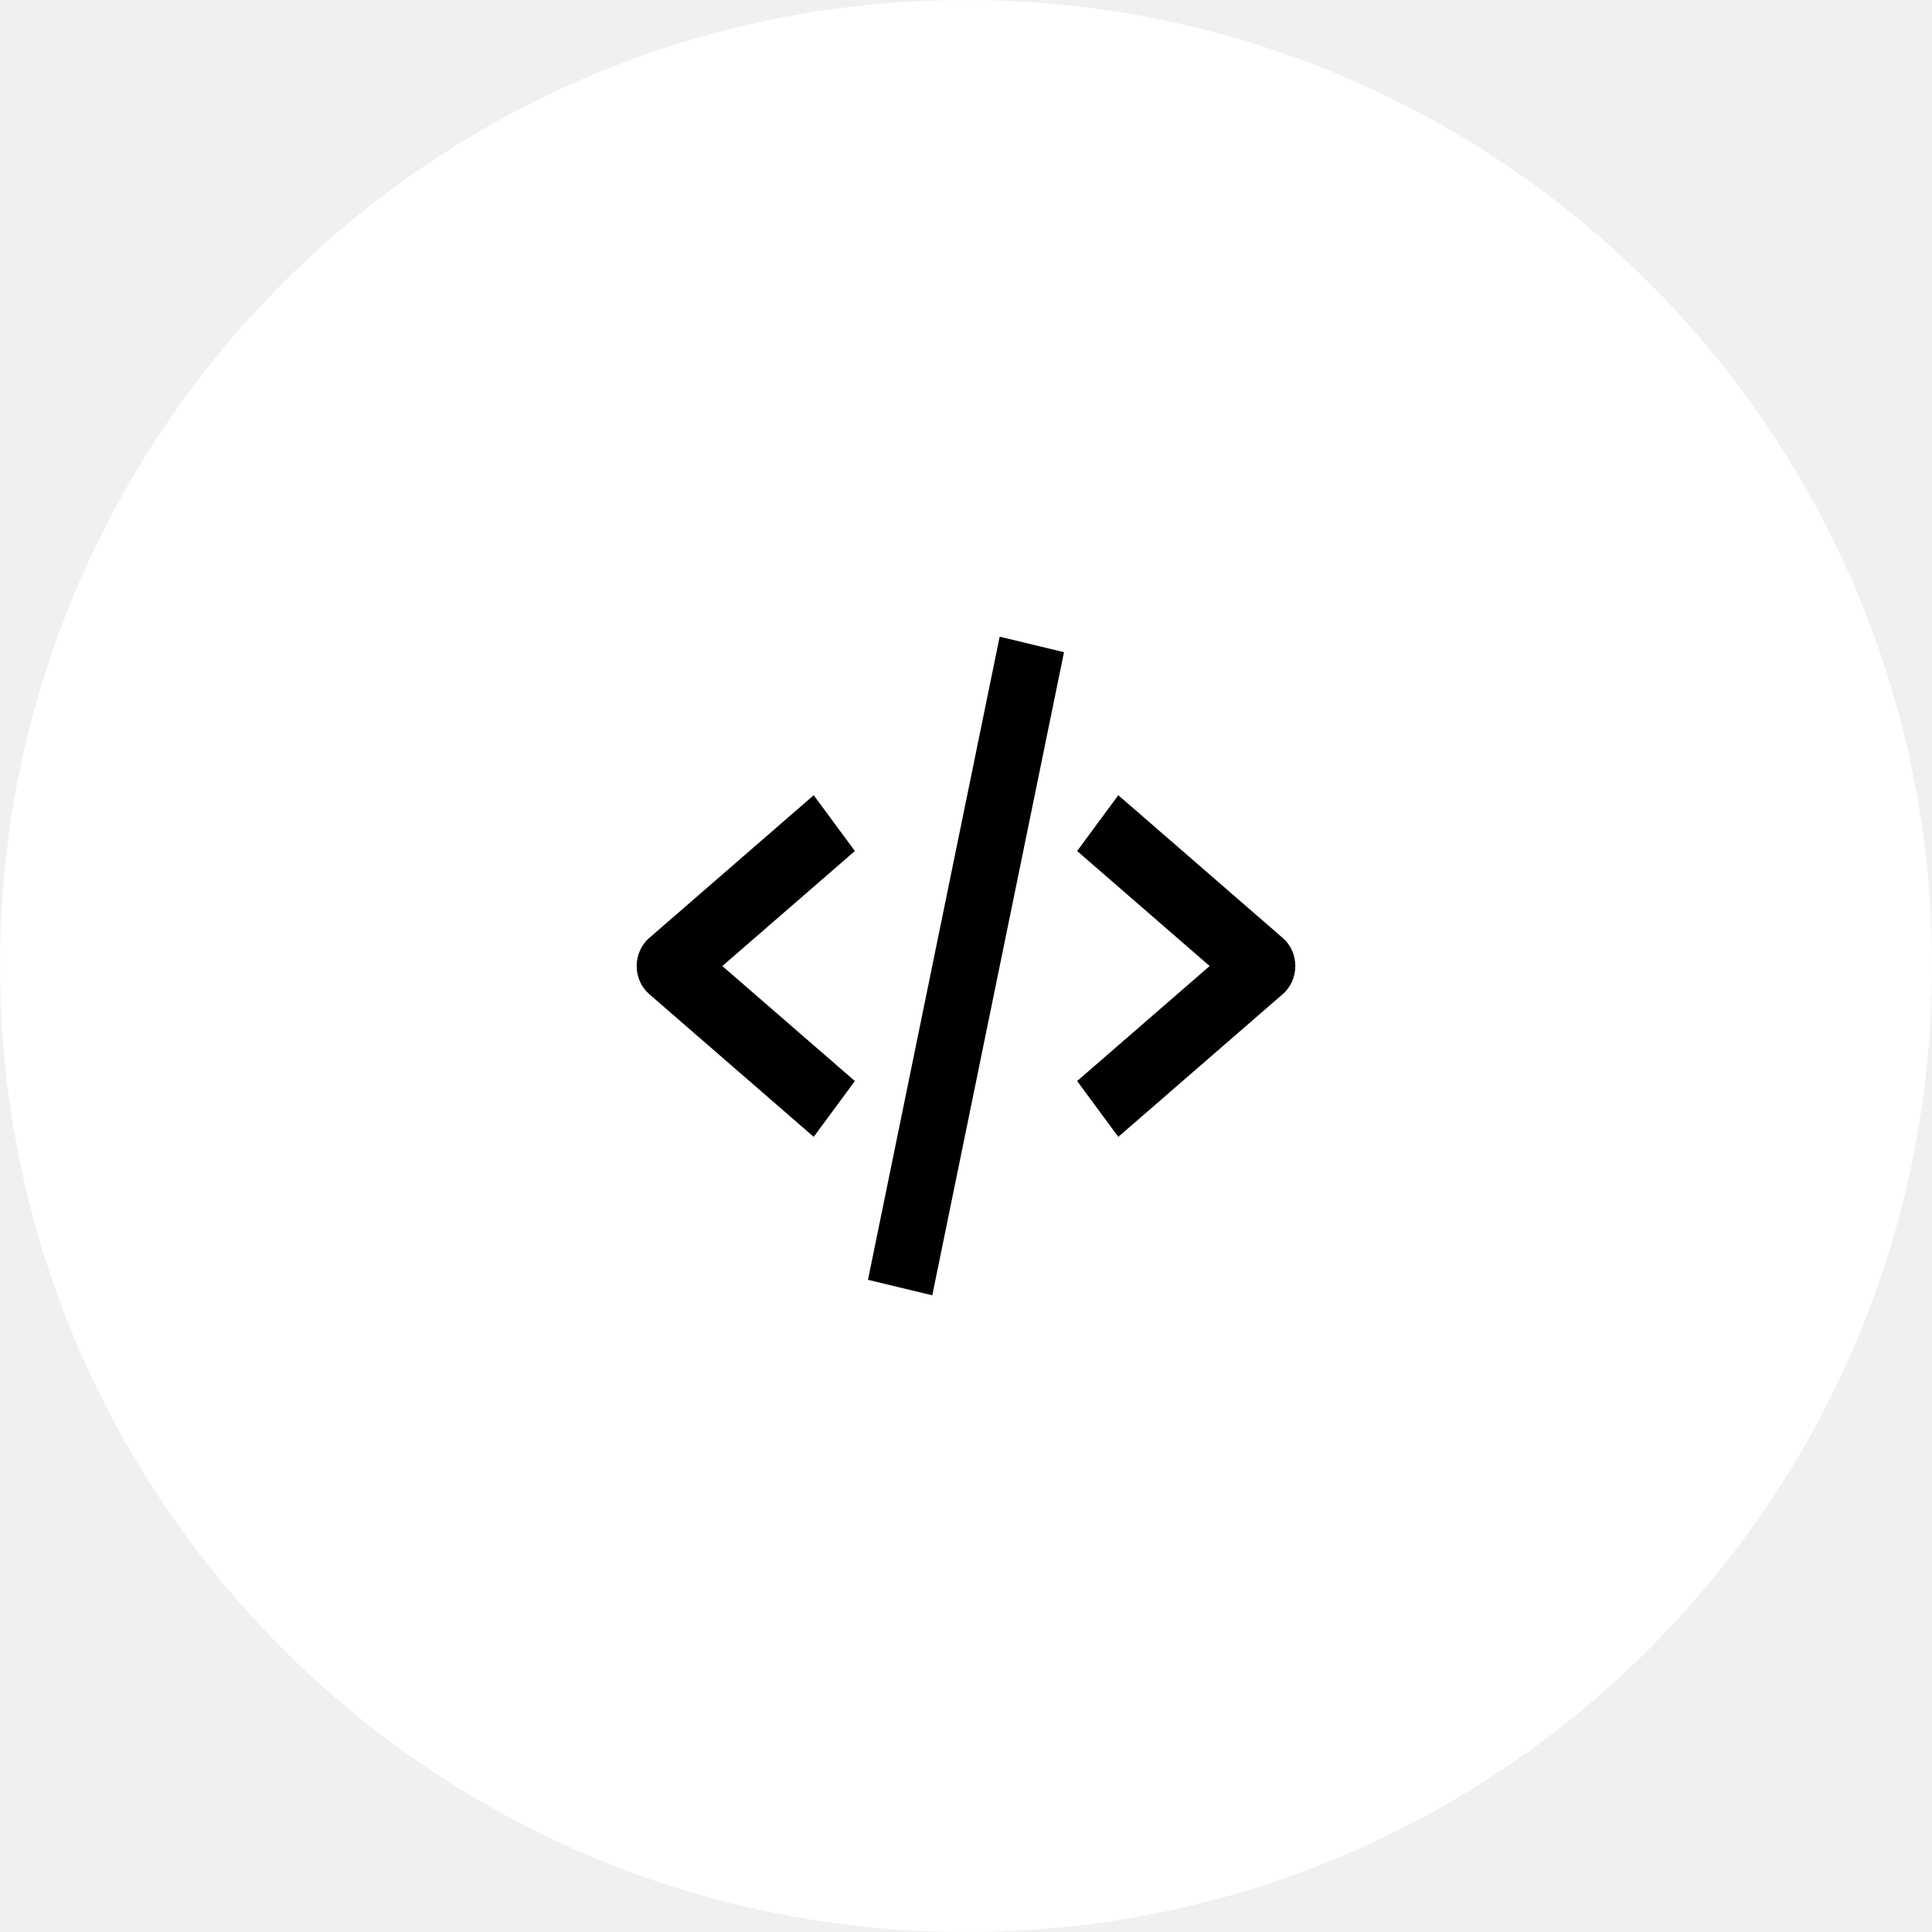
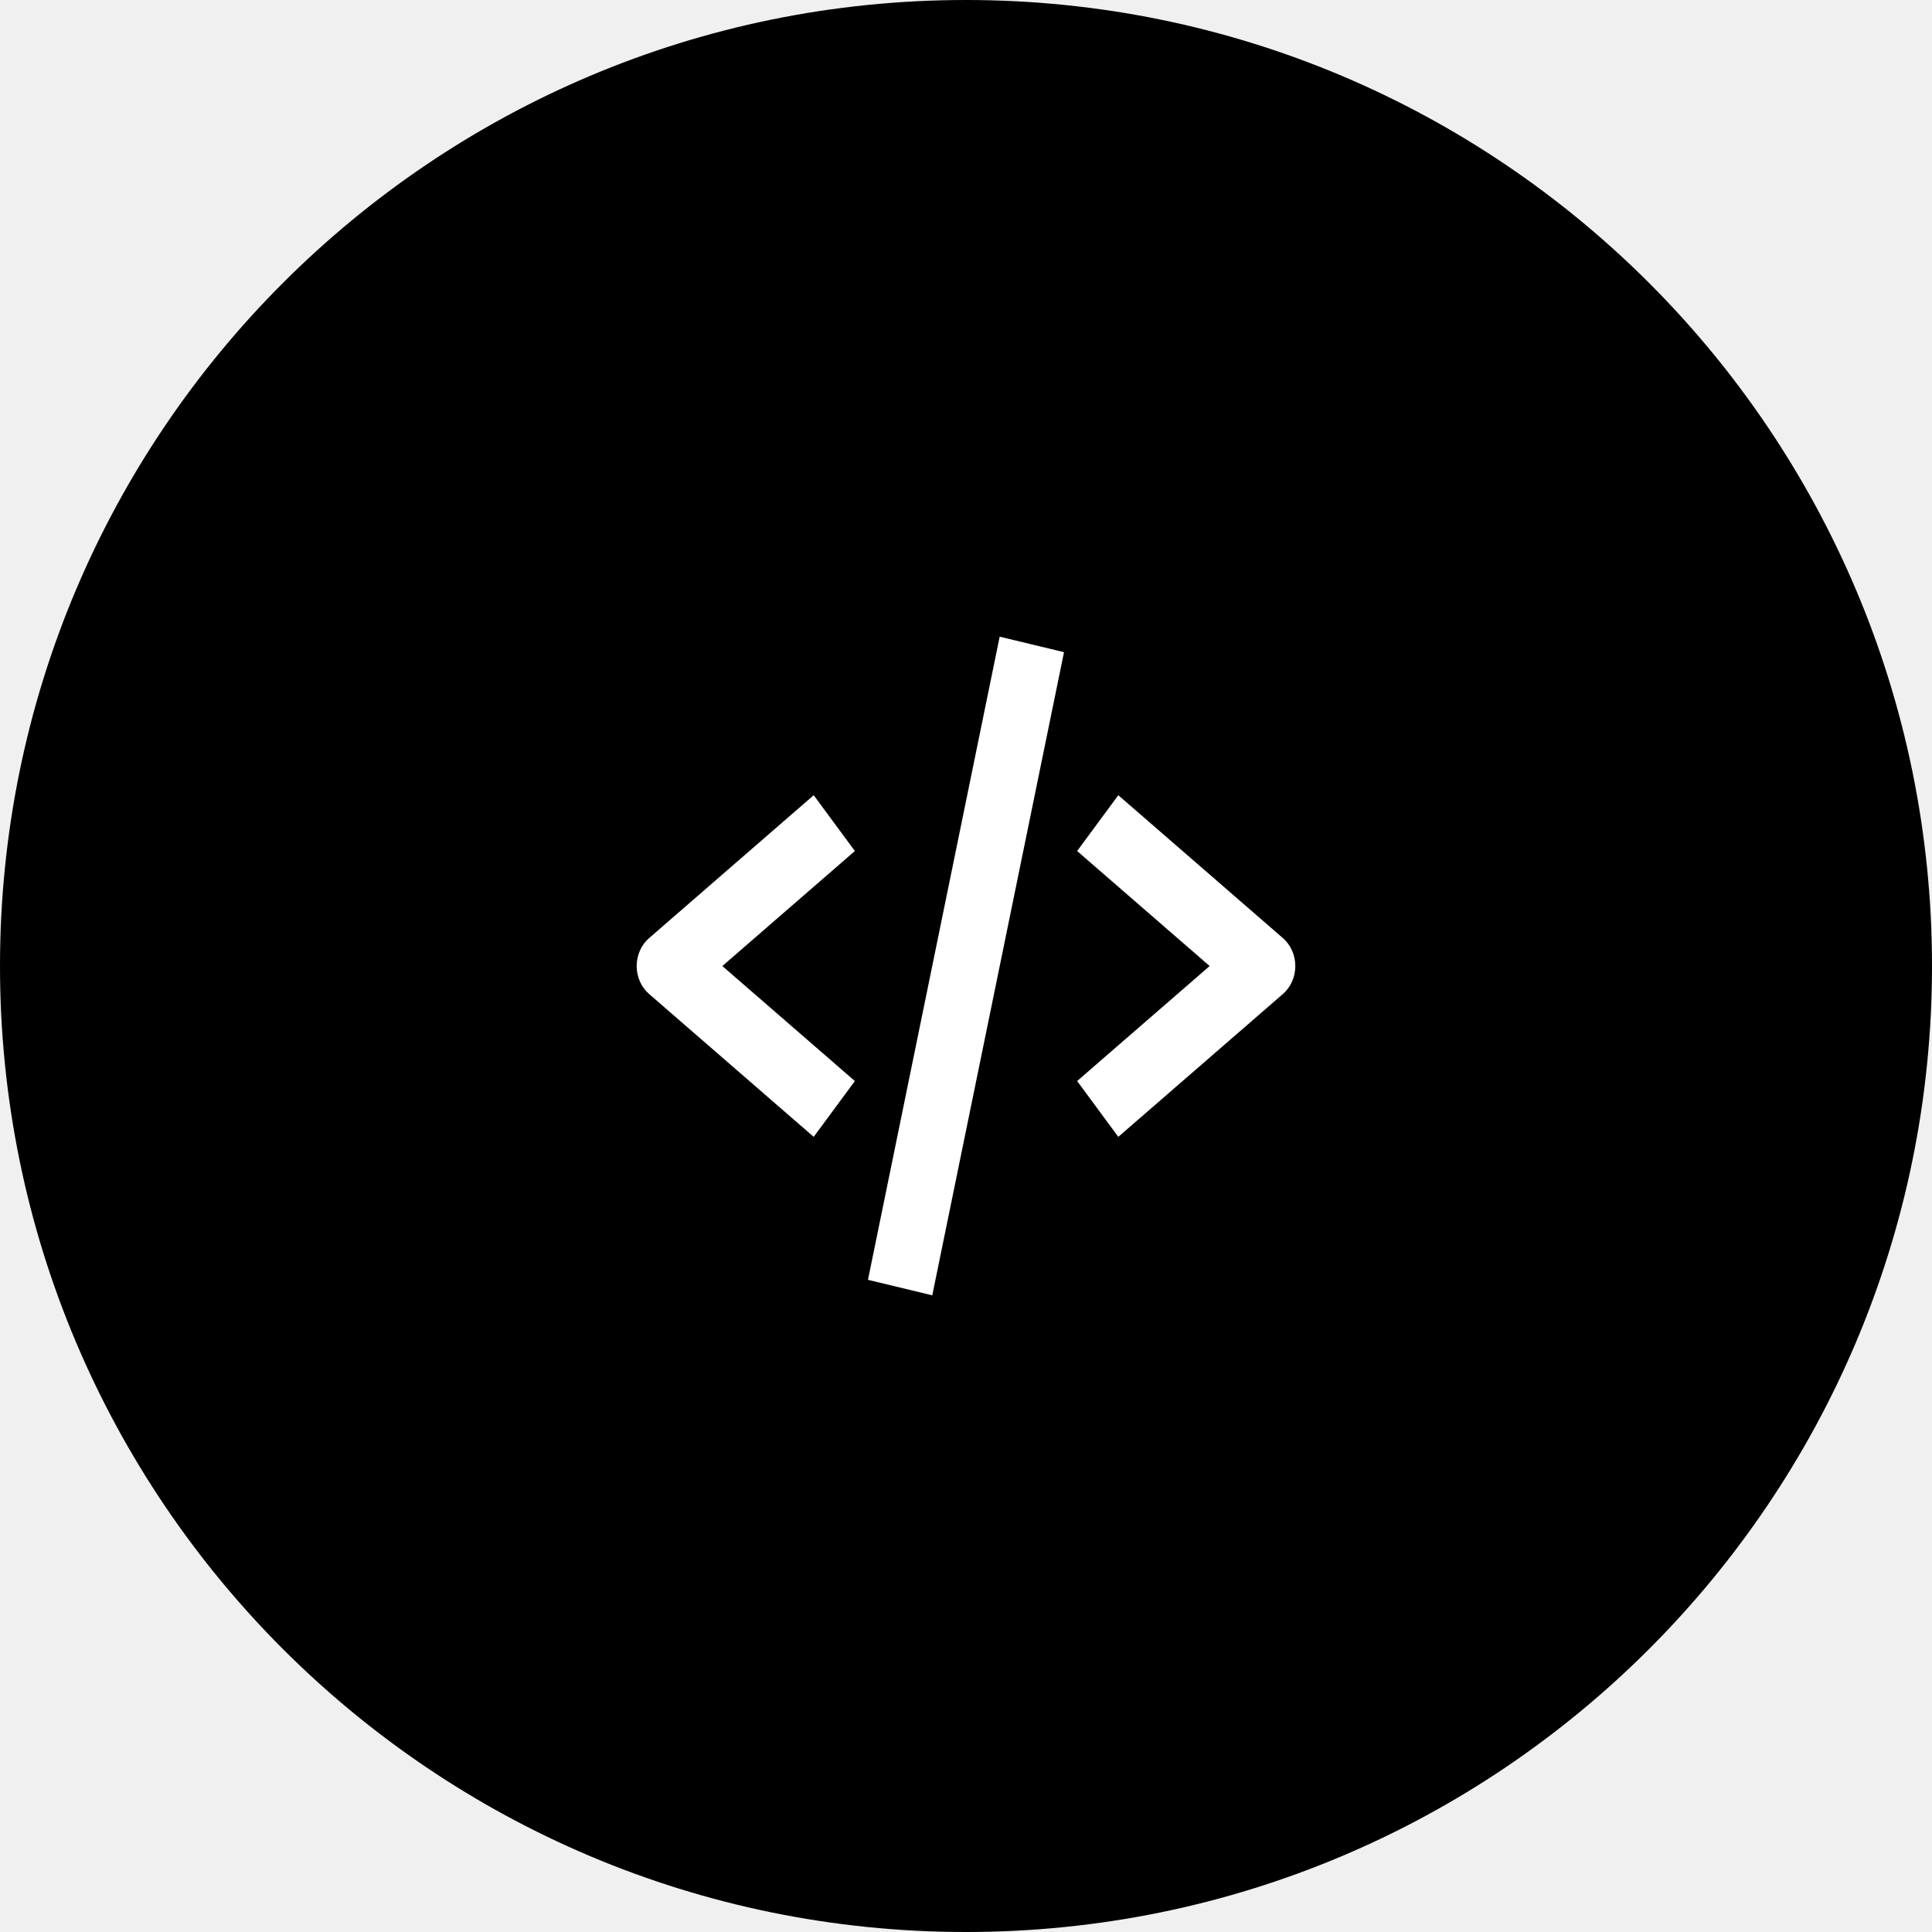
<svg xmlns="http://www.w3.org/2000/svg" width="88" height="88" viewBox="0 0 88 88" fill="none">
-   <rect width="88" height="88" rx="44" fill="white" />
-   <path d="M37.063 51.782L38.938 49.24L32.902 44.002L38.938 38.763L37.063 36.221L29.563 42.731C29.387 42.883 29.246 43.077 29.148 43.297C29.051 43.517 29 43.758 29 44.002C29 44.246 29.051 44.487 29.148 44.707C29.246 44.927 29.387 45.12 29.563 45.273L37.063 51.782ZM50.937 36.221L49.062 38.763L55.098 44.002L49.062 49.24L50.937 51.782L58.437 45.273C58.612 45.12 58.754 44.927 58.852 44.707C58.949 44.487 59 44.246 59 44.002C59 43.758 58.949 43.517 58.852 43.297C58.754 43.077 58.612 42.883 58.437 42.731L50.937 36.221ZM48.464 29.706L42.464 59L39.535 58.294L45.534 29L48.464 29.706Z" fill="black" />
+   <rect width="88" height="88" rx="44" fill="black" />
+   <path d="M37.063 51.782L38.938 49.24L32.902 44.002L38.938 38.763L37.063 36.221L29.563 42.731C29.387 42.883 29.246 43.077 29.148 43.297C29.051 43.517 29 43.758 29 44.002C29 44.246 29.051 44.487 29.148 44.707C29.246 44.927 29.387 45.12 29.563 45.273L37.063 51.782ZM50.937 36.221L49.062 38.763L55.098 44.002L49.062 49.24L50.937 51.782L58.437 45.273C58.612 45.12 58.754 44.927 58.852 44.707C58.949 44.487 59 44.246 59 44.002C59 43.758 58.949 43.517 58.852 43.297C58.754 43.077 58.612 42.883 58.437 42.731L50.937 36.221ZM48.464 29.706L42.464 59L39.535 58.294L45.534 29L48.464 29.706Z" fill="white" />
</svg>
